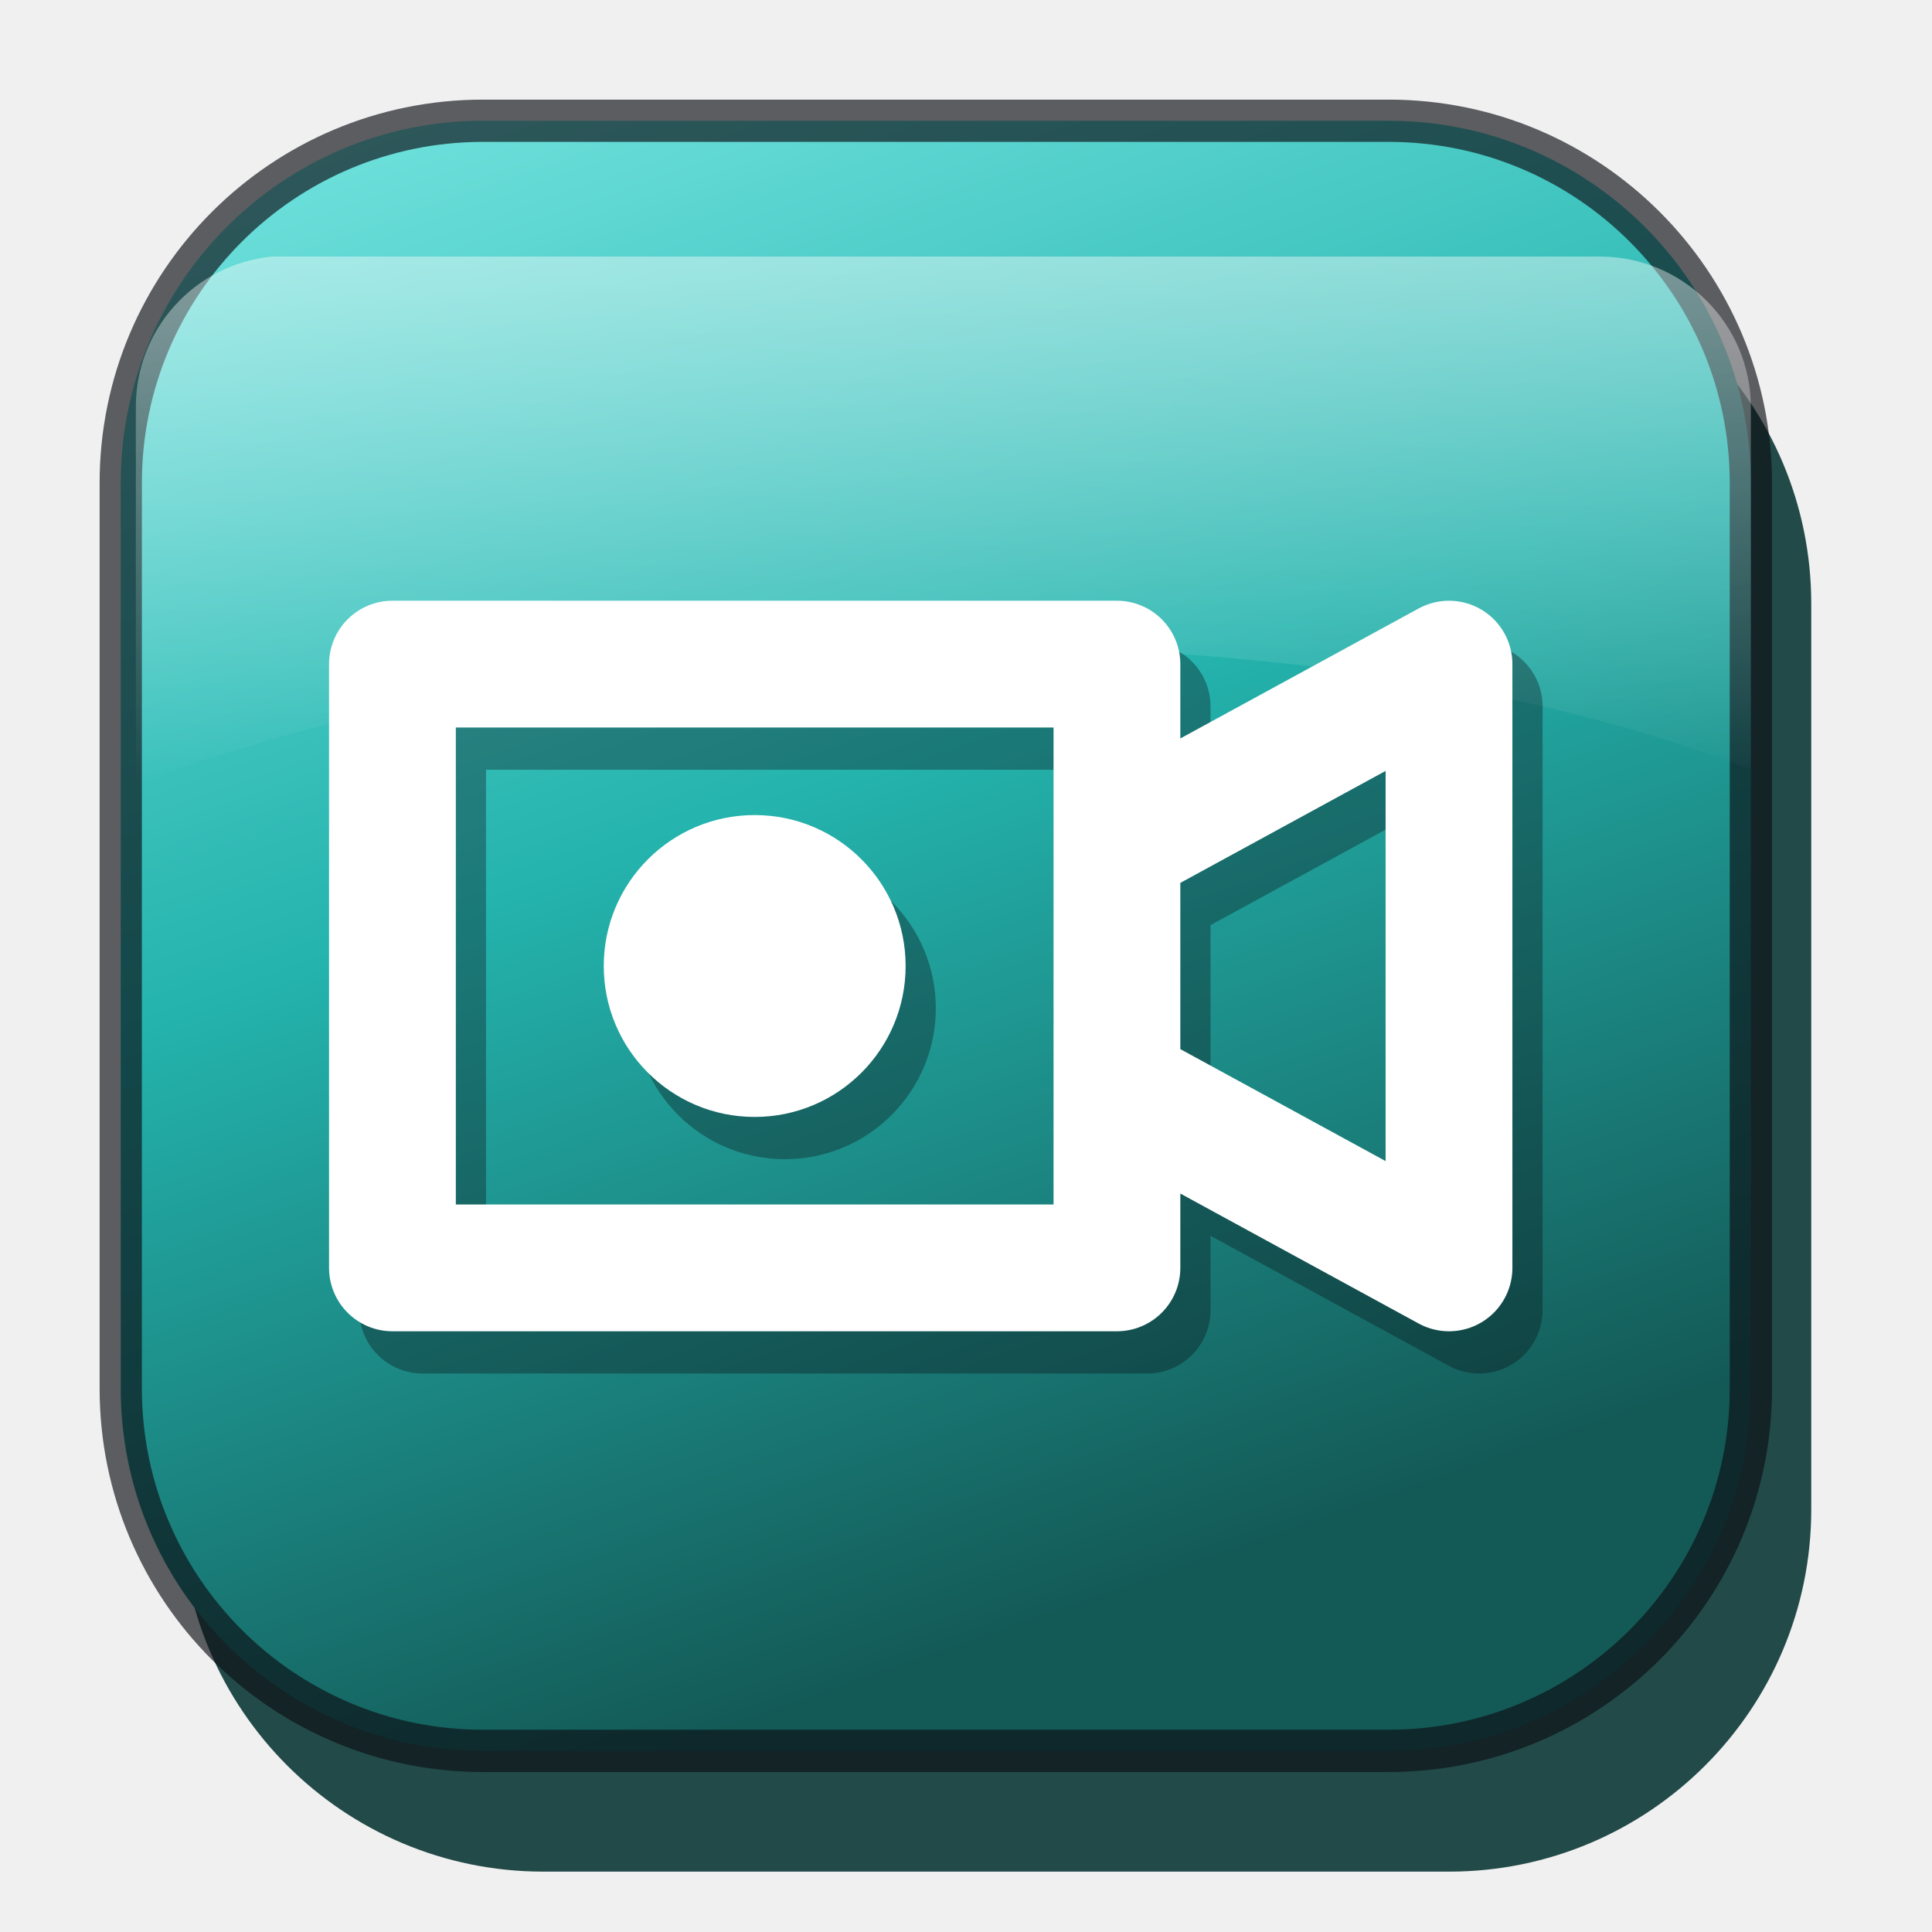
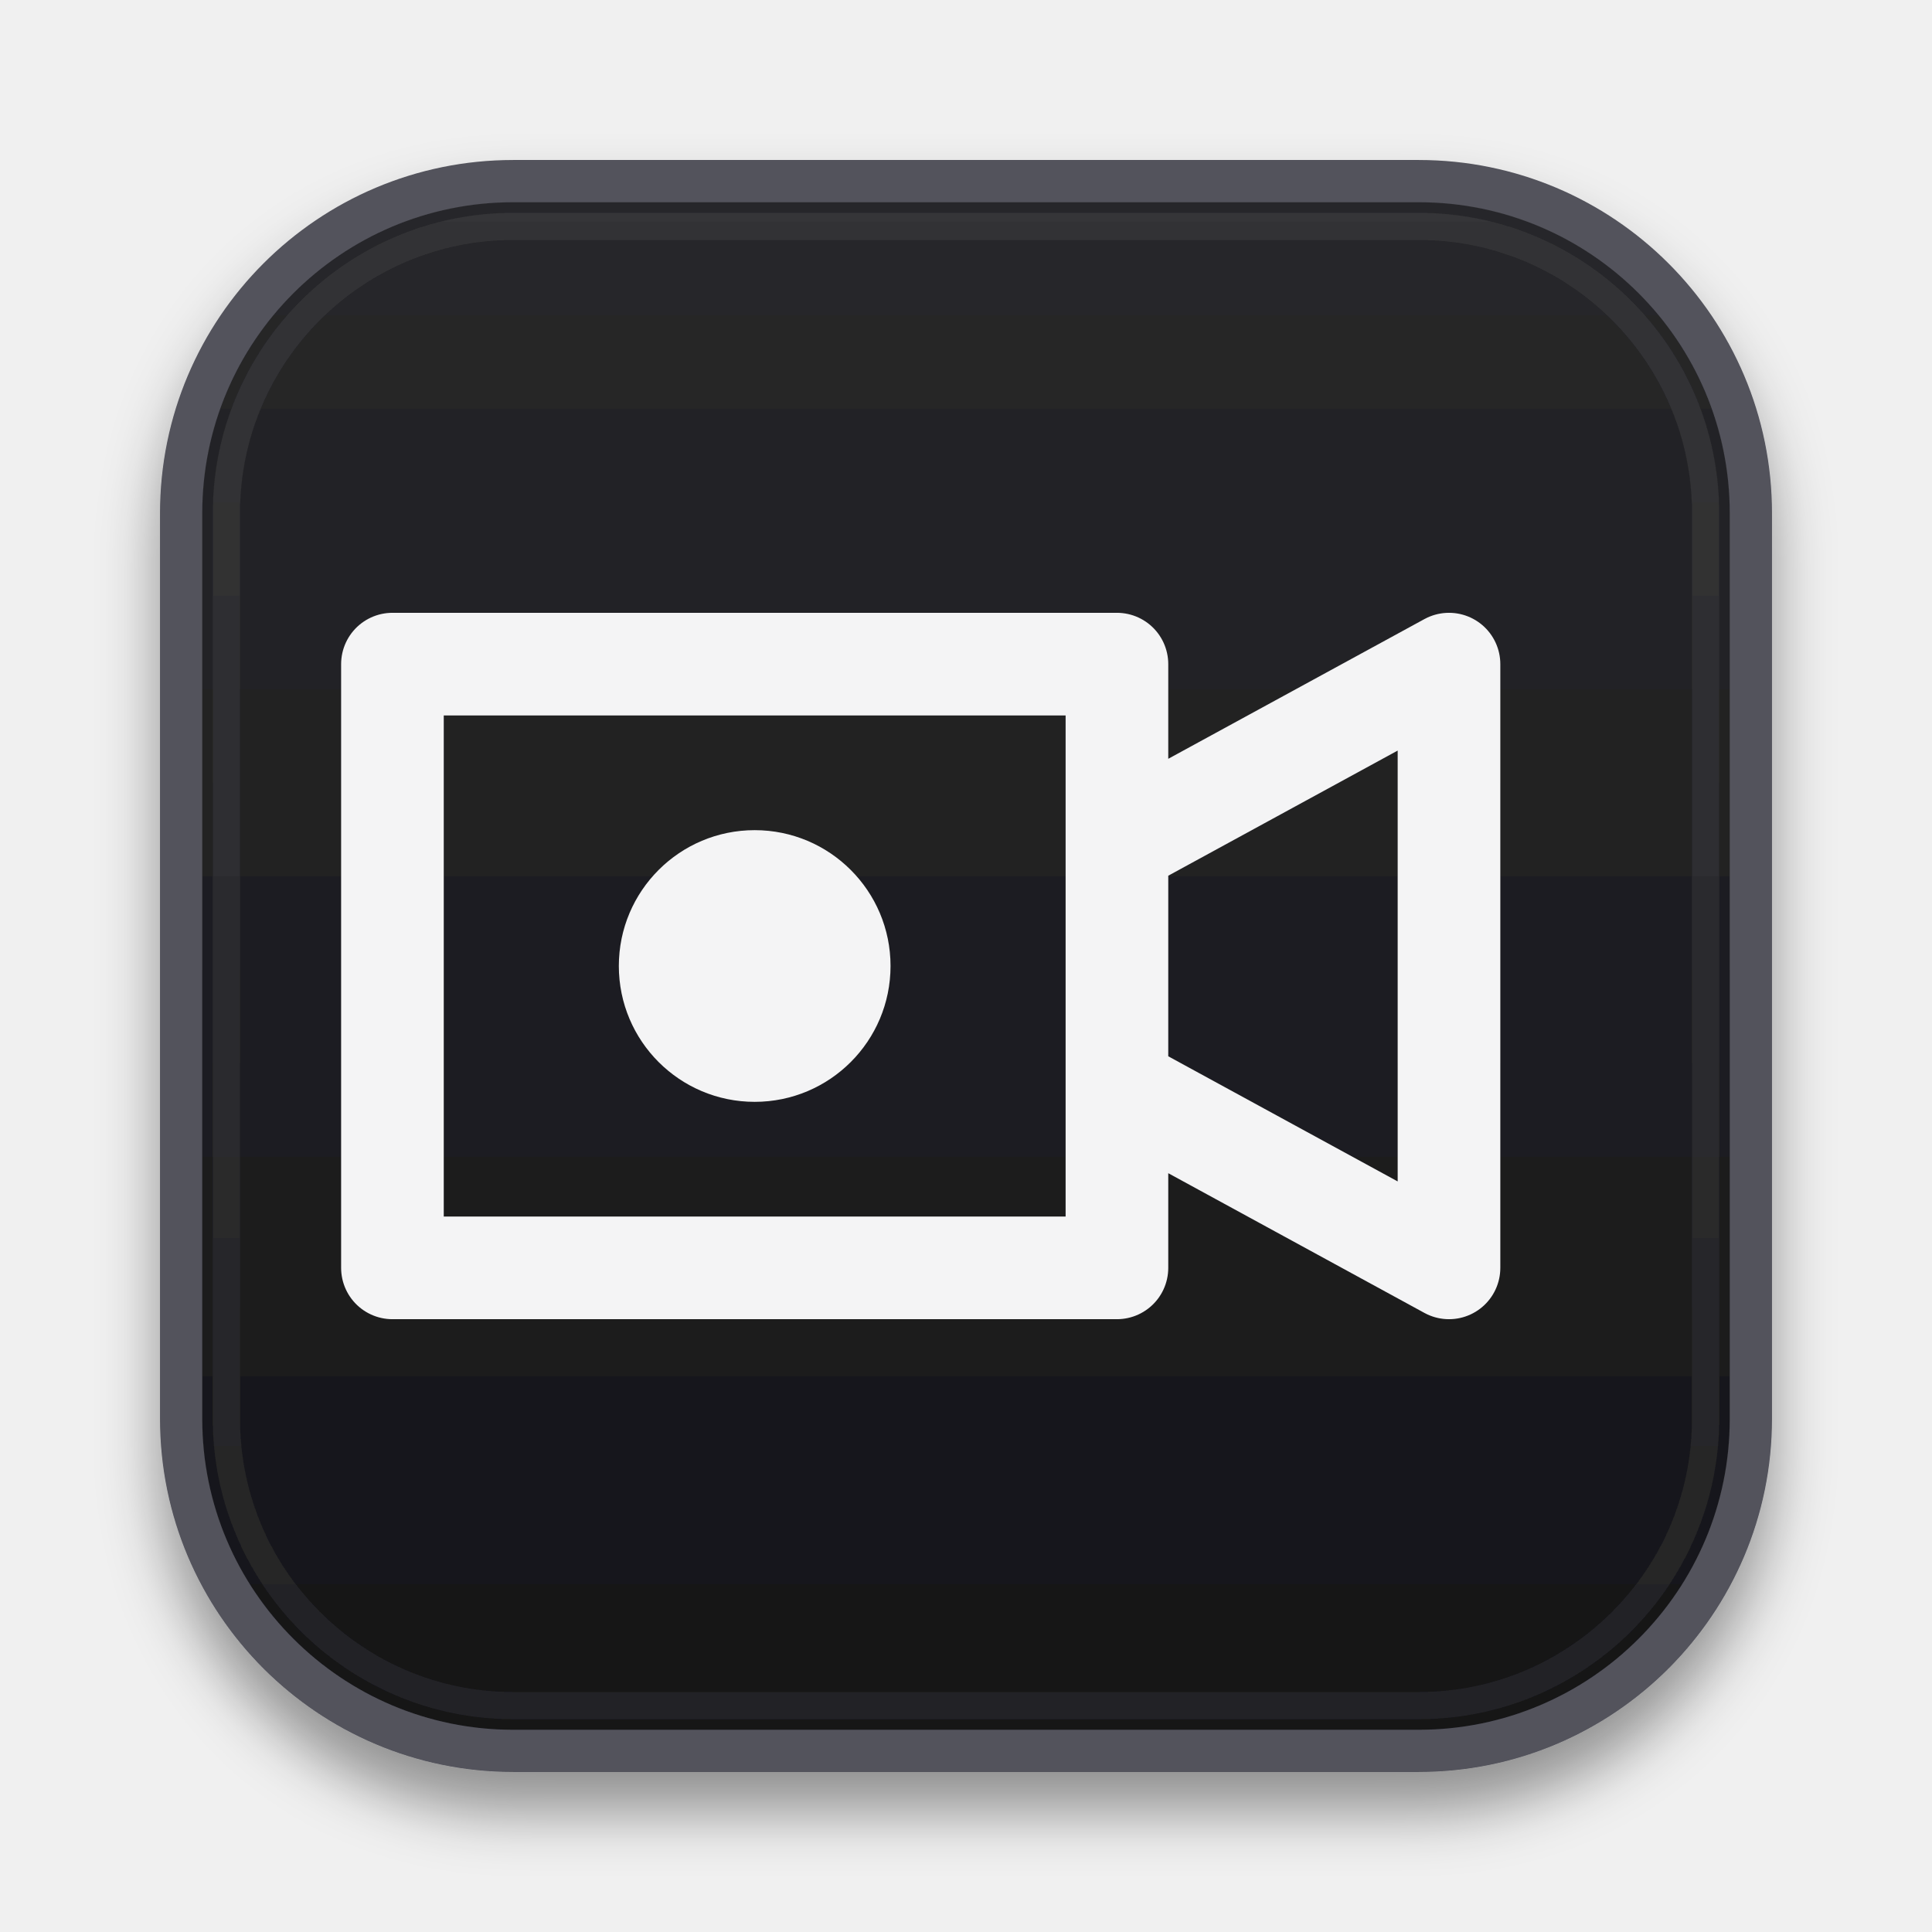
<svg xmlns="http://www.w3.org/2000/svg" viewBox="0 0 64 64" width="64" height="64">
  <defs>
-     <linearGradient id="l1" x1="0" y1="0" x2="0.35" y2="1" gradientUnits="objectBoundingBox">
-       <stop offset="0" stop-color="#76e5e1" />
-       <stop offset="0.5" stop-color="#24b3ad" />
-       <stop offset="1" stop-color="#135956" />
+     <linearGradient id="uv_bright" x1="0.15" y1="0" x2="0.85" y2="1">
+       <stop offset="0%" stop-color="#FFFFFF" />
+       <stop offset="55%" stop-color="#E4E4E7" />
+       <stop offset="100%" stop-color="#D4D4D8" />
    </linearGradient>
-     <linearGradient id="l2" x1="0" y1="0" x2="0" y2="1" gradientUnits="objectBoundingBox">
-       <stop offset="0" stop-color="#fff" stop-opacity="0.42" />
-       <stop offset="1" stop-color="#fff" stop-opacity="0" />
+     <linearGradient id="uv_mid" x1="0" y1="0" x2="0" y2="1">
+       <stop offset="0%" stop-color="#E4E4E7" />
+       <stop offset="50%" stop-color="#D4D4D8" />
+       <stop offset="100%" stop-color="#A1A1AA" />
    </linearGradient>
+     <linearGradient id="uv_slate" x1="0" y1="0" x2="0" y2="1">
+       <stop offset="0%" stop-color="#D4D4D8" />
+       <stop offset="100%" stop-color="#71717A" />
+     </linearGradient>
+     <linearGradient id="uv_dark" x1="0" y1="0" x2="0" y2="1">
+       <stop offset="0%" stop-color="#71717A" />
+       <stop offset="100%" stop-color="#3F3F46" />
+     </linearGradient>
+     <radialGradient id="uv_head_lit" cx="35%" cy="25%" r="72%">
+       <stop offset="0%" stop-color="#FFFFFF" />
+       <stop offset="55%" stop-color="#E4E4E7" />
+       <stop offset="100%" stop-color="#A1A1AA" />
+     </radialGradient>
+     <radialGradient id="uv_sphere" cx="35%" cy="30%" r="68%">
+       <stop offset="0%" stop-color="#FFFFFF" />
+       <stop offset="48%" stop-color="#D4D4D8" />
+       <stop offset="100%" stop-color="#71717A" />
+     </radialGradient>
+     <linearGradient id="card_bg" x1="0" y1="0" x2="0" y2="1">
+       <stop offset="0%" stop-color="#27272A" />
+       <stop offset="65%" stop-color="#1C1C1F" />
+       <stop offset="100%" stop-color="#141417" />
+     </linearGradient>
+     <radialGradient id="card_floor" cx="50%" cy="78%" r="42%">
+       <stop offset="0%" stop-color="#000000" stop-opacity="0.55" />
+       <stop offset="100%" stop-color="#000000" stop-opacity="0" />
+     </radialGradient>
+     <filter id="soft_drop" x="-12%" y="-12%" width="124%" height="124%">
+       <feDropShadow dx="0" dy="1.3" stdDeviation="1.0" flood-color="#000000" flood-opacity="0.40" />
+     </filter>
  </defs>
-   <rect x="6" y="8" width="54" height="54" rx="12" fill="#0c3836" fill-opacity="0.9" />
-   <rect x="4" y="4" width="54" height="54" rx="12" fill="url(#l1)" stroke="#0b0f15" stroke-opacity="0.65" stroke-width="1.4" />
-   <path d="M 9 8.5 h 44 a 5 5 0 0 1 5 5 v 12 C 44 20 20 20 4.5 26 v -12.5 a 5 5 0 0 1 4.5 -5 Z" fill="url(#l2)" />
-   <path d="M 13 22 H 37 V 42 H 13 Z M 37 28 L 48 22 V 42 L 37 36" transform="translate(1 1.4)" fill="none" fill-opacity="0.35" stroke="#0b0f15" stroke-opacity="0.35" stroke-width="4.2" stroke-linecap="round" stroke-linejoin="round" />
-   <path d="M 13 22 H 37 V 42 H 13 Z M 37 28 L 48 22 V 42 L 37 36" fill="none" stroke="#ffffff" stroke-width="4.2" stroke-linecap="round" stroke-linejoin="round" />
-   <circle cx="26" cy="33.4" r="5" fill="#0b0f15" fill-opacity="0.35" />
-   <circle cx="25" cy="32" r="5" fill="#ffffff" />
+   <g filter="url(#soft_drop)">
+     <rect x="6" y="6" width="52" height="52" rx="11" fill="url(#card_bg)" stroke="#52525B" stroke-width="1.4" />
+     <rect x="7.5" y="7.5" width="49" height="49" rx="9.5" fill="none" stroke="#FFFFFF" stroke-opacity="0.06" stroke-width="0.9" />
+     <path d="M 13 22 H 37 V 42 H 13 Z M 37 28 L 48 22 V 42 L 37 36" fill="none" stroke="#f4f4f5" stroke-width="3.4" stroke-linecap="round" stroke-linejoin="round" />
+     <circle cx="25" cy="32" r="4.5" fill="#f4f4f5" />
+   </g>
</svg>
